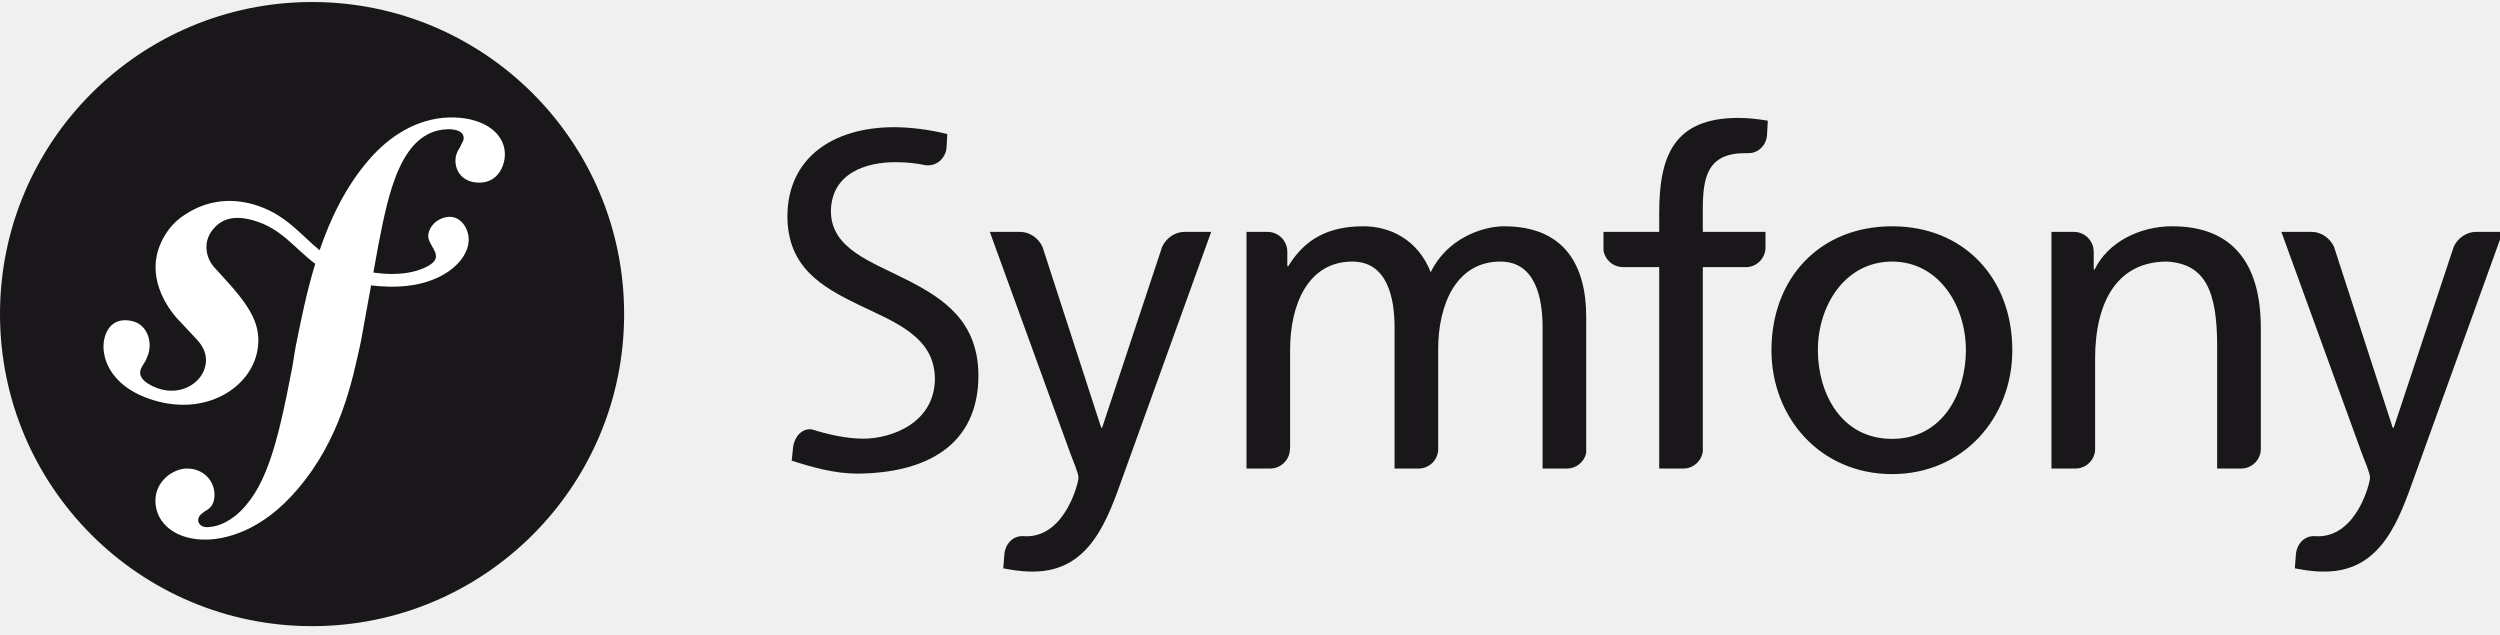
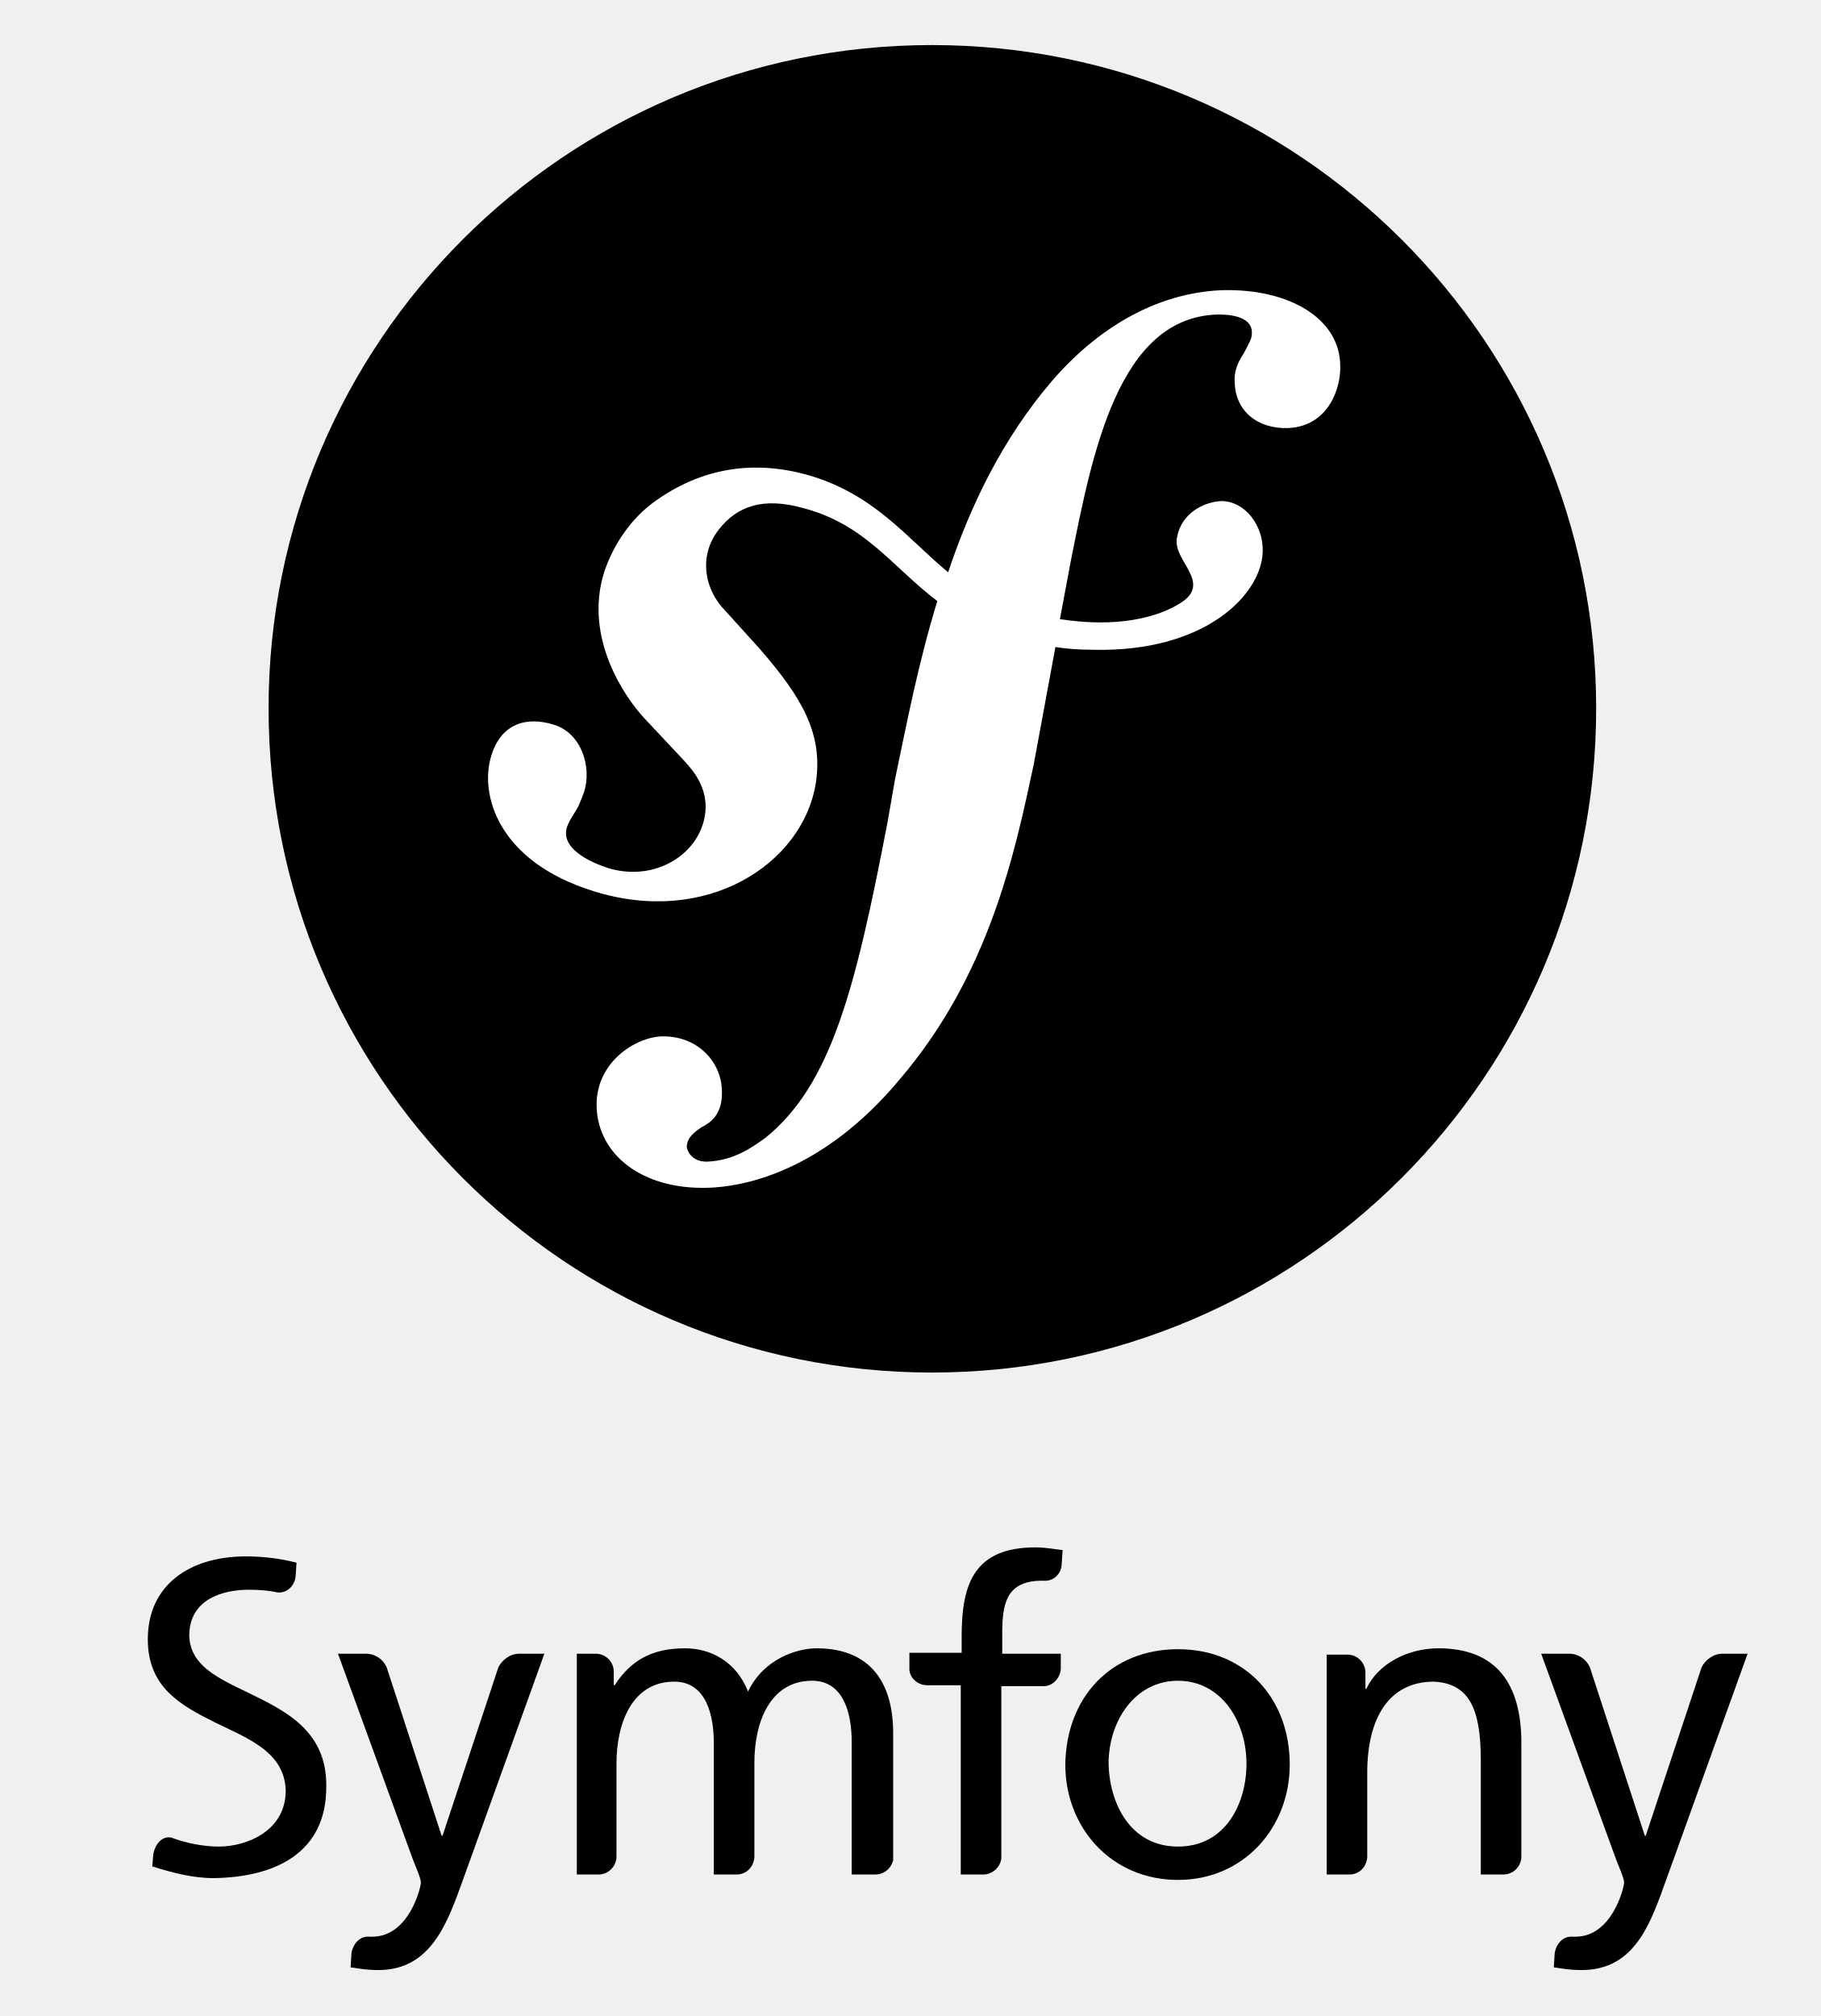
- <svg xmlns="http://www.w3.org/2000/svg" width="260" height="66" viewBox="0 0 260 66">
-   <circle fill="#1A171B" cx="32.455" cy="32.665" r="32.455" />
-   <path fill="#FFF" d="M46.644 12.219c-3.297.115-6.175 1.932-8.317 4.446-2.372 2.756-3.95 6.025-5.087 9.362-2.034-1.667-3.603-3.825-6.866-4.766-2.522-.724-5.171-.425-7.607 1.39-1.154.862-1.949 2.165-2.327 3.39-.979 3.183 1.029 6.016 1.941 7.033l1.994 2.137c.411.419 1.401 1.512.917 3.079-.523 1.704-2.577 2.807-4.684 2.157-.941-.287-2.293-.988-1.99-1.975.125-.404.414-.706.569-1.055.142-.3.21-.525.253-.657.385-1.257-.141-2.892-1.487-3.307-1.256-.385-2.541-.08-3.039 1.537-.565 1.837.314 5.171 5.023 6.623 5.517 1.695 10.184-1.309 10.846-5.227.417-2.454-.691-4.277-2.721-6.622l-1.654-1.829c-1.002-1.001-1.346-2.707-.309-4.018.875-1.106 2.121-1.578 4.162-1.023 2.979.809 4.307 2.876 6.523 4.543-.915 3.001-1.513 6.013-2.054 8.714l-.33 2.014c-1.584 8.308-2.793 12.87-5.935 15.489-.633.45-1.538 1.124-2.902 1.171-.715.022-.946-.47-.956-.684-.017-.502.406-.732.687-.958.42-.229 1.055-.609 1.012-1.826-.046-1.438-1.237-2.685-2.959-2.628-1.29.044-3.256 1.258-3.182 3.48.077 2.295 2.216 4.015 5.441 3.906 1.724-.059 5.574-.761 9.368-5.271 4.416-5.17 5.651-11.097 6.58-15.435l1.037-5.727c.576.069 1.192.115 1.862.131 5.5.116 8.251-2.733 8.292-4.805.027-1.254-.823-2.488-2.013-2.46-.852.024-1.922.591-2.179 1.769-.251 1.156 1.75 2.199.186 3.212-1.111.719-3.103 1.226-5.908.814l.51-2.819c1.041-5.346 2.325-11.922 7.196-12.082.355-.018 1.654.016 1.684.875.009.287-.062.36-.398 1.017-.342.512-.471.948-.455 1.449.047 1.365 1.085 2.262 2.586 2.208 2.01-.065 2.588-2.022 2.555-3.027-.081-2.361-2.57-3.853-5.865-3.745z" />
-   <path fill="#1A171B" d="M196.782 23.534c7.48 0 12.499 5.407 12.499 12.887 0 7.048-5.116 12.886-12.499 12.886-7.435 0-12.55-5.838-12.55-12.886 0-7.48 5.018-12.887 12.55-12.887zm0 22.109c5.306 0 7.671-4.827 7.671-9.222 0-4.68-2.847-9.217-7.671-9.217-4.877 0-7.724 4.537-7.724 9.217.001 4.394 2.365 9.222 7.724 9.222zM183.61 25.825v-1.713h-6.518v-2.341c0-3.33.483-5.842 4.391-5.842.072 0 .149.005.224.008.008 0 .007-.012.016-.012 1.085.08 1.987-.804 2.048-1.887l.08-1.486c-.915-.146-1.884-.29-3.039-.29-6.709 0-8.255 3.91-8.255 9.896v1.955h-5.795v1.913c.149.99.996 1.752 2.031 1.752.006 0 .009.005.016.005h3.748V48.73h2.5l.006-.001c1.04 0 1.892-.779 2.03-1.779V27.783h4.538a2.052 2.052 0 0 0 1.979-1.958zm-60.435-1.713c-.008 0-.013.006-.024.006-.956 0-1.882.657-2.286 1.545l-6.244 18.82h-.096l-6.106-18.81c-.399-.893-1.329-1.555-2.291-1.555-.011 0-.015-.006-.024-.006h-3.164l8.351 22.977c.291.821.871 2.077.871 2.606 0 .483-1.353 6.08-5.409 6.08-.1 0-.201-.009-.3-.017-1.034-.057-1.815.665-1.989 1.779l-.124 1.57c.82.145 1.645.338 3.092.338 5.984 0 7.769-5.455 9.46-10.185l9.073-25.149h-2.79zm-28.843 5c-3.747-1.917-7.847-3.218-7.918-7.076.012-4.097 3.776-5.172 6.677-5.169.012-.002.024-.002.031-.002 1.26 0 2.268.125 3.251.34.013 0 .011-.016.027-.016 1.039.076 1.911-.737 2.034-1.762l.083-1.488c-1.902-.473-3.889-.712-5.619-.712-6.309.039-10.992 3.213-11.007 9.268.009 5.296 3.578 7.349 7.416 9.207 3.764 1.81 7.888 3.305 7.924 7.674-.023 4.56-4.423 6.241-7.455 6.247-1.773-.006-3.698-.449-5.32-.96-1.017-.168-1.851.729-1.982 1.917l-.138 1.327c2.23.72 4.517 1.348 6.815 1.348h.027c7.065-.051 12.557-2.869 12.578-10.185-.011-5.645-3.604-8.016-7.424-9.958zm68.623 19.617l.006-.001c.98 0 1.796-.687 2.004-1.604V32.947c0-5.358-2.267-9.413-8.546-9.413-2.219 0-5.934 1.257-7.623 4.779-1.306-3.331-4.15-4.779-7-4.779-3.619 0-6.082 1.303-7.816 4.152h-.099v-1.532a2.058 2.058 0 0 0-2.055-2.036c-.008 0-.014-.006-.022-.006h-2.169v24.617h2.456l.006-.001a2.06 2.06 0 0 0 2.059-2.059c0-.03.011-.042.016-.063v-10.28c0-4.585 1.834-9.122 6.467-9.122 3.669 0 4.396 3.811 4.396 6.853V48.73h2.49l.007-.001a2.05 2.05 0 0 0 2.037-1.873v-10.53c0-4.585 1.835-9.122 6.468-9.122 3.667 0 4.393 3.811 4.393 6.853V48.73h2.525zm70.113 0l.008-.001a2.054 2.054 0 0 0 2.049-1.964v-12.66c0-6.611-2.85-10.571-9.222-10.571-3.426 0-6.705 1.691-8.059 4.491h-.097v-1.839c0-.001-.004-.001-.004-.006a2.057 2.057 0 0 0-2.058-2.061c-.011 0-.015-.006-.022-.006h-2.311v24.617h2.493l.007-.001a2.05 2.05 0 0 0 2.038-1.895v-9.495c0-5.984 2.319-10.135 7.482-10.135 3.96.24 5.211 3.038 5.211 8.783v12.742h2.485zm24.428-24.617c-.011 0-.014.006-.026.006-.954 0-1.883.657-2.283 1.545l-6.242 18.82h-.102l-6.104-18.81c-.401-.893-1.331-1.555-2.293-1.555-.007 0-.015-.006-.021-.006h-3.164l8.351 22.977c.291.821.873 2.077.873 2.606 0 .483-1.355 6.08-5.41 6.08-.102 0-.201-.009-.301-.017-1.033-.057-1.815.665-1.99 1.779l-.122 1.57c.82.145 1.645.338 3.091.338 5.984 0 7.772-5.455 9.462-10.185l9.074-25.149h-2.793z" />
+ <svg xmlns="http://www.w3.org/2000/svg" version="1.1" id="Layer_1" x="0px" y="0px" viewBox="0 0 202 223.7" style="enable-background:new 0 0 202 223.7;" xml:space="preserve">
+   <style type="text/css">
+ 	.st0{fill:#FFFFFF;}
+ </style>
+   <g>
+     <g id="fond">
+ 	</g>
+     <g id="compacte">
+ 	</g>
+     <g id="rectangle">
+ 	</g>
+     <g>
+       <g>
+         <path d="M177.1,78.6c0,40.7-33,73.7-73.7,73.7c-40.7,0-73.6-33-73.6-73.7C29.8,38,62.7,5,103.4,5C144.1,5,177.1,38,177.1,78.6z" />
+         <path class="st0" d="M135.6,32.2c-7.5,0.3-14,4.4-18.9,10.1c-5.4,6.3-9,13.7-11.5,21.2c-4.6-3.8-8.2-8.7-15.6-10.8     c-5.7-1.6-11.7-1-17.3,3.2c-2.6,2-4.4,4.9-5.3,7.7c-2.2,7.2,2.3,13.7,4.4,16l4.5,4.8c0.9,1,3.2,3.4,2.1,7     c-1.2,3.9-5.8,6.4-10.6,4.9c-2.1-0.7-5.2-2.2-4.5-4.5c0.3-0.9,0.9-1.6,1.3-2.4c0.3-0.7,0.5-1.2,0.6-1.5c0.9-2.8-0.3-6.6-3.4-7.5     c-2.9-0.9-5.8-0.2-6.9,3.5c-1.3,4.2,0.7,11.7,11.4,15c12.5,3.9,23.1-3,24.6-11.9c0.9-5.6-1.6-9.7-6.2-15l-3.8-4.2     c-2.3-2.3-3.1-6.1-0.7-9.1c2-2.5,4.8-3.6,9.4-2.3c6.8,1.8,9.8,6.5,14.8,10.3c-2.1,6.8-3.4,13.6-4.7,19.8l-0.8,4.6     c-3.6,18.8-6.3,29.2-13.5,35.1c-1.4,1-3.5,2.6-6.6,2.7c-1.6,0-2.1-1.1-2.2-1.6c0-1.1,0.9-1.7,1.6-2.2c1-0.5,2.4-1.4,2.3-4.1     c-0.1-3.3-2.8-6.1-6.7-6c-2.9,0.1-7.4,2.9-7.2,7.9c0.2,5.2,5,9.1,12.3,8.9c3.9-0.1,12.7-1.7,21.3-12c10-11.7,12.8-25.2,14.9-35     l2.4-13c1.3,0.2,2.7,0.3,4.2,0.3c12.5,0.3,18.7-6.2,18.8-10.9c0.1-2.8-1.9-5.6-4.6-5.6c-1.9,0.1-4.4,1.3-4.9,4     c-0.6,2.6,4,5,0.4,7.3c-2.5,1.6-7,2.8-13.4,1.8l1.2-6.4c2.4-12.1,5.3-27.1,16.3-27.4c0.8,0,3.8,0,3.8,2c0,0.6-0.1,0.8-0.9,2.3     c-0.8,1.2-1.1,2.2-1,3.3c0.1,3.1,2.5,5.1,5.9,5c4.6-0.2,5.9-4.6,5.8-6.9C148.7,35.4,143.1,32,135.6,32.2z" />
+       </g>
+       <g>
+         <g>
+           <path d="M130.7,183c7.4,0,12.4,5.4,12.4,12.8c0,7-5.1,12.8-12.4,12.8c-7.4,0-12.5-5.8-12.5-12.8      C118.3,188.3,123.3,183,130.7,183z M130.7,204.9c5.3,0,7.6-4.8,7.6-9.2c0-4.7-2.8-9.2-7.6-9.2c-4.8,0-7.7,4.5-7.7,9.2      C123.1,200.1,125.4,204.9,130.7,204.9z" />
+         </g>
+         <path d="M117.7,185.2v-1.7h-6.5v-2.3c0-3.3,0.5-5.8,4.4-5.8c0.1,0,0.1,0,0.2,0c0,0,0,0,0,0c1.1,0.1,2-0.8,2-1.9l0.1-1.5     c-0.9-0.1-1.9-0.3-3-0.3c-6.7,0-8.2,3.9-8.2,9.8v1.9h-5.8v1.9c0.1,1,1,1.7,2,1.7c0,0,0,0,0,0h3.7V208h2.5c0,0,0,0,0,0     c1,0,1.9-0.8,2-1.8v-19.1h4.5C116.7,187.2,117.6,186.3,117.7,185.2z" />
+         <path d="M57.6,183.5C57.6,183.5,57.5,183.5,57.6,183.5c-1,0-1.9,0.7-2.3,1.5l-6.2,18.7H49l-6.1-18.7c-0.4-0.9-1.3-1.5-2.3-1.5     c0,0,0,0,0,0h-3.1l8.3,22.8c0.3,0.8,0.9,2.1,0.9,2.6c0,0.5-1.3,6-5.4,6c-0.1,0-0.2,0-0.3,0c-1-0.1-1.8,0.7-2,1.8l-0.1,1.6     c0.8,0.1,1.6,0.3,3.1,0.3c5.9,0,7.7-5.4,9.4-10.1l9-25L57.6,183.5L57.6,183.5z" />
+         <path d="M28.9,188.5c-3.7-1.9-7.8-3.2-7.9-7c0-4.1,3.8-5.1,6.6-5.1c0,0,0,0,0,0c1.3,0,2.3,0.1,3.2,0.3c0,0,0,0,0,0     c1,0.1,1.9-0.7,2-1.8l0.1-1.5c-1.9-0.5-3.9-0.7-5.6-0.7c-6.3,0-10.9,3.2-10.9,9.2c0,5.3,3.6,7.3,7.4,9.2c3.7,1.8,7.8,3.3,7.9,7.6     c0,4.5-4.4,6.2-7.4,6.2c-1.8,0-3.7-0.4-5.3-1c-1-0.2-1.8,0.7-2,1.9l-0.1,1.3c2.2,0.7,4.5,1.3,6.8,1.3c0,0,0,0,0,0c0,0,0,0,0,0     c7-0.1,12.5-2.9,12.5-10.1C36.3,192.8,32.7,190.4,28.9,188.5z" />
+         <path d="M97.1,208C97.1,208,97.1,208,97.1,208c1,0,1.8-0.7,2-1.6v-14.1c0-5.3-2.3-9.4-8.5-9.4c-2.2,0-5.9,1.2-7.6,4.8     c-1.3-3.3-4.1-4.8-7-4.8c-3.6,0-6,1.3-7.8,4.1h-0.1v-1.5c0-1.1-0.9-2-2-2c0,0,0,0,0,0H64V208h2.4c0,0,0,0,0,0c1.1,0,2-0.9,2-2     c0,0,0,0,0-0.1v-10.2c0-4.6,1.8-9.1,6.4-9.1c3.6,0,4.4,3.8,4.4,6.8V208h2.5c0,0,0,0,0,0c1.1,0,1.9-0.8,2-1.9v-10.5     c0-4.6,1.8-9.1,6.4-9.1c3.6,0,4.4,3.8,4.4,6.8V208L97.1,208L97.1,208z" />
+         <path d="M166.8,208C166.8,208,166.8,208,166.8,208c1.1,0,2-0.9,2-2v-12.6c0-6.6-2.8-10.5-9.2-10.5c-3.4,0-6.7,1.7-8,4.5h-0.1     v-1.8c0,0,0,0,0,0c0-1.1-0.9-2-2-2c0,0,0,0,0,0h-2.3V208h2.5c0,0,0,0,0,0c1.1,0,1.9-0.8,2-1.9v-9.4c0-5.9,2.3-10.1,7.4-10.1     c3.9,0.2,5.2,3,5.2,8.7V208L166.8,208L166.8,208z" />
+         <path d="M191.1,183.5C191.1,183.5,191.1,183.5,191.1,183.5c-1,0-1.9,0.7-2.3,1.5l-6.2,18.7h-0.1l-6.1-18.7     c-0.4-0.9-1.3-1.5-2.3-1.5c0,0,0,0,0,0H171l8.3,22.8c0.3,0.8,0.9,2.1,0.9,2.6c0,0.5-1.3,6-5.4,6c-0.1,0-0.2,0-0.3,0     c-1-0.1-1.8,0.7-2,1.8l-0.1,1.6c0.8,0.1,1.6,0.3,3.1,0.3c6,0,7.7-5.4,9.4-10.1l9-25L191.1,183.5L191.1,183.5z" />
+       </g>
+     </g>
+   </g>
</svg>
